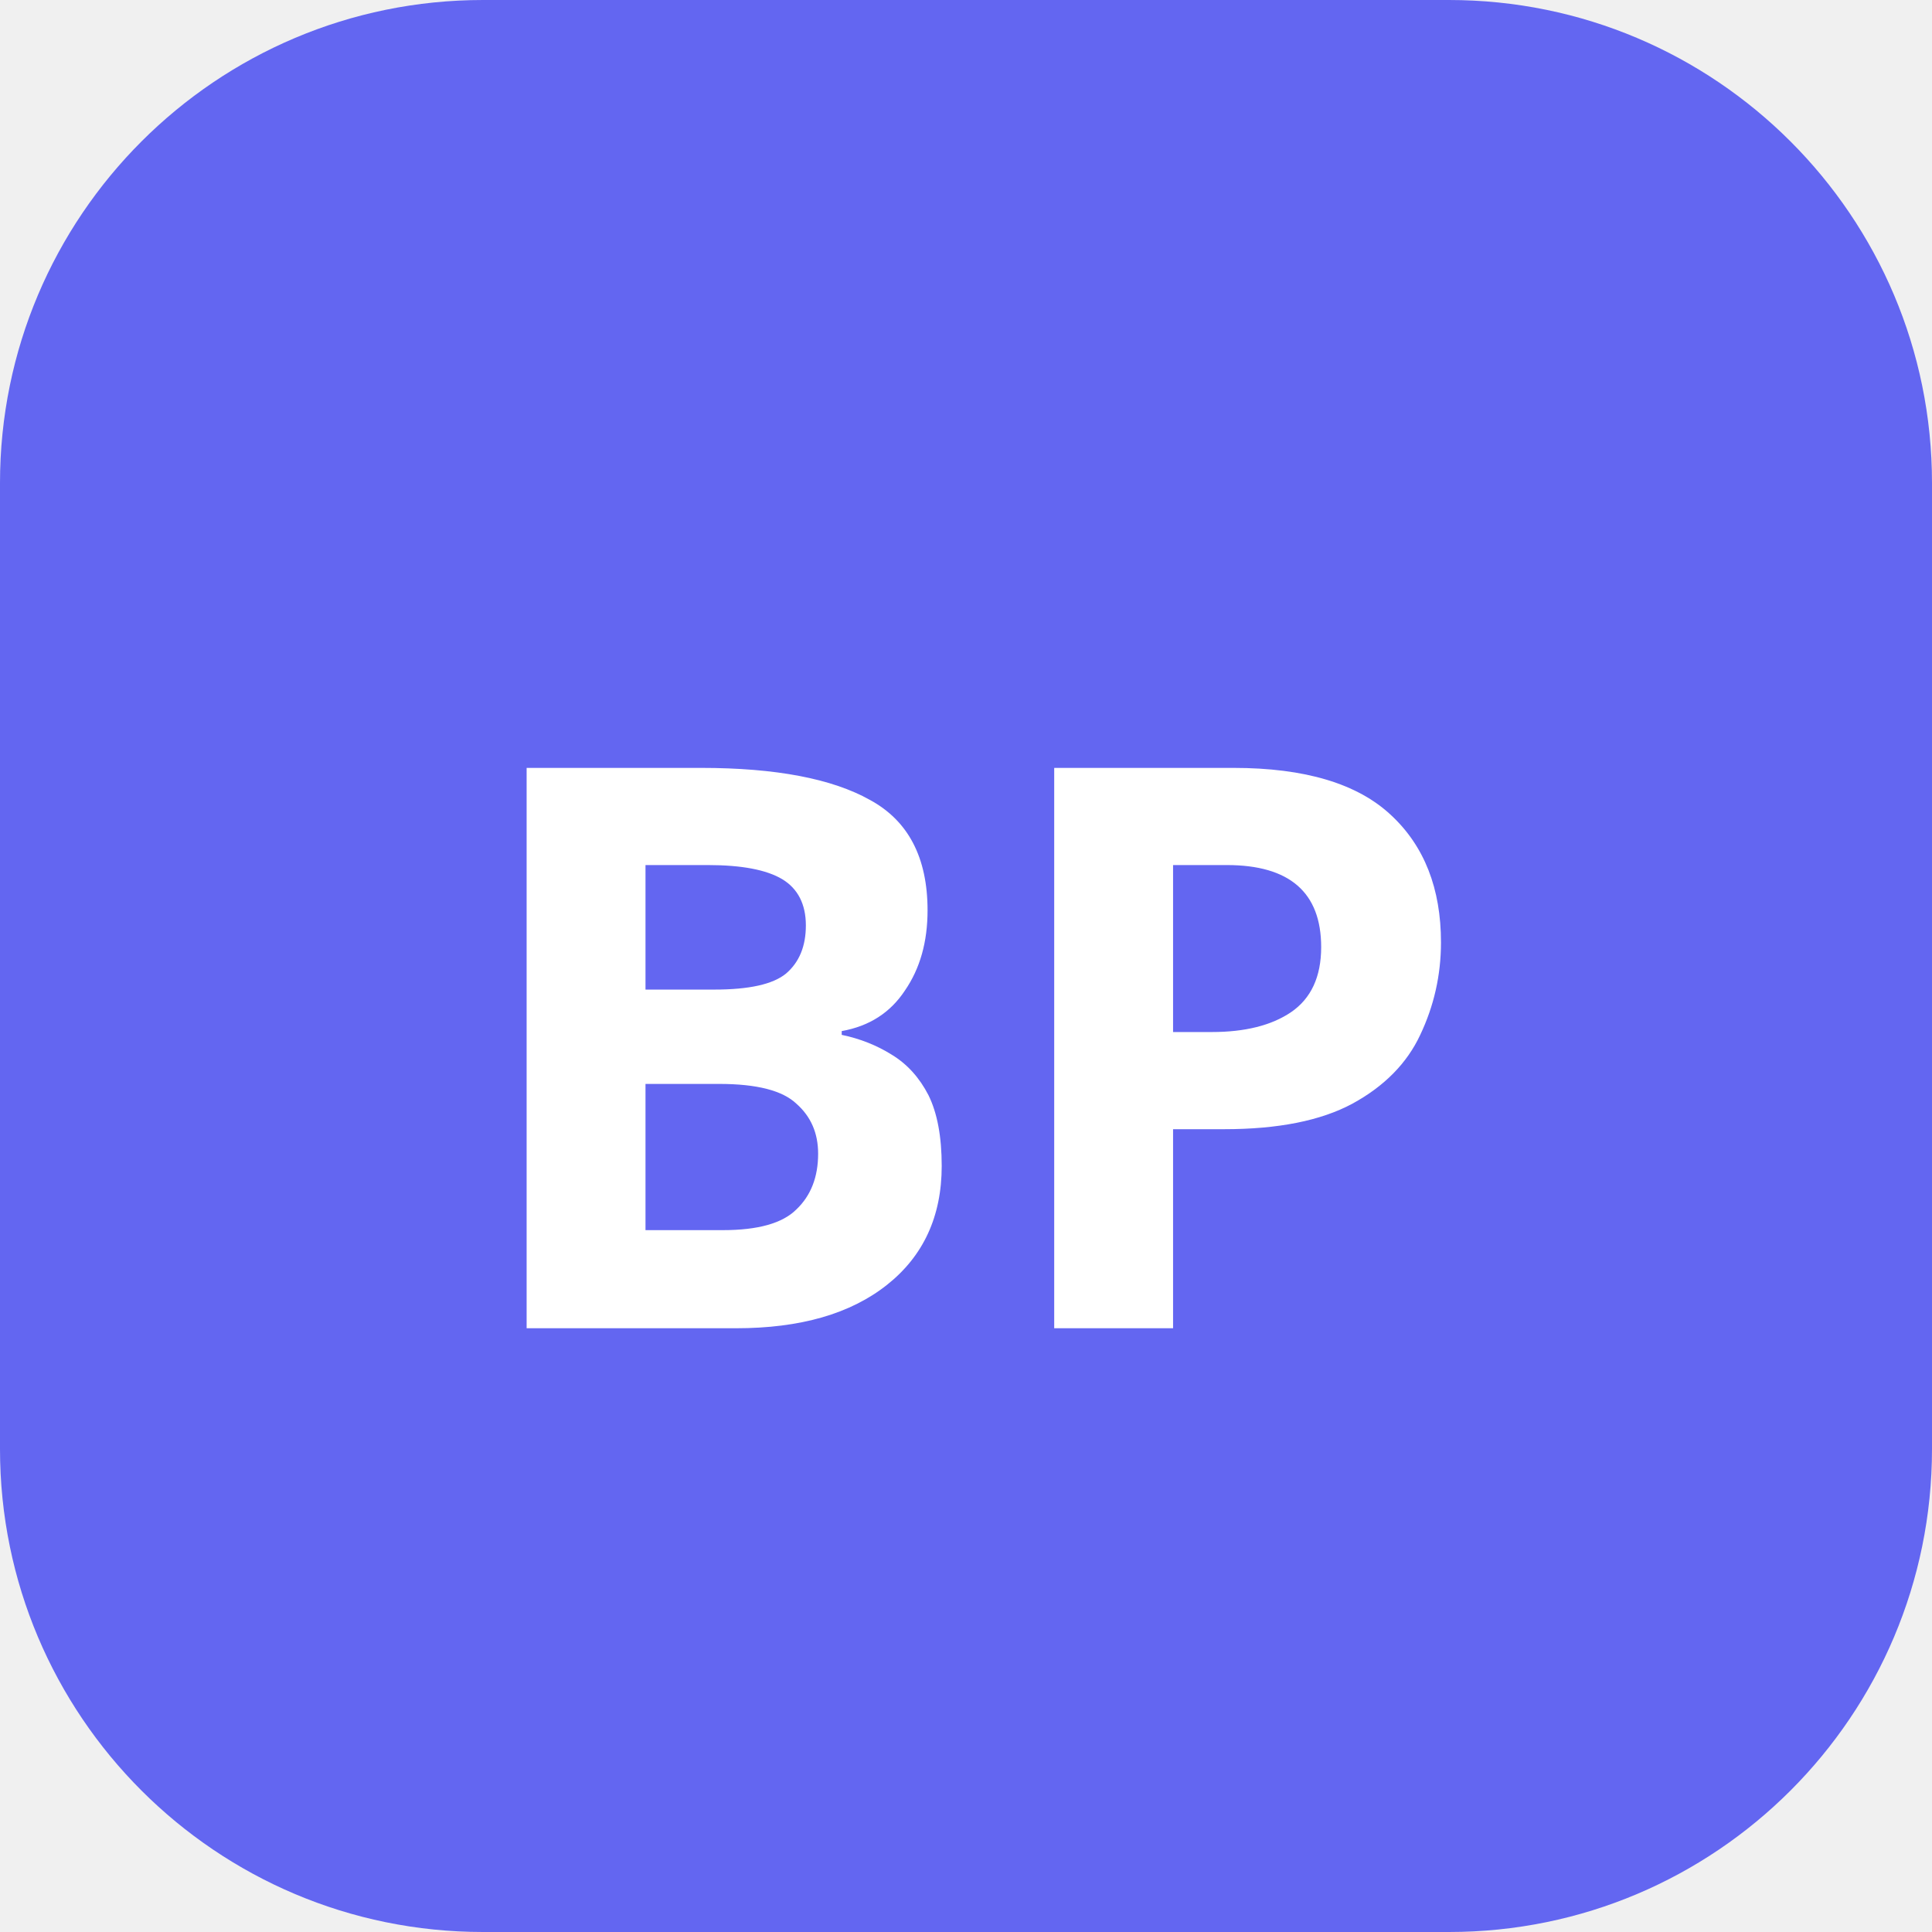
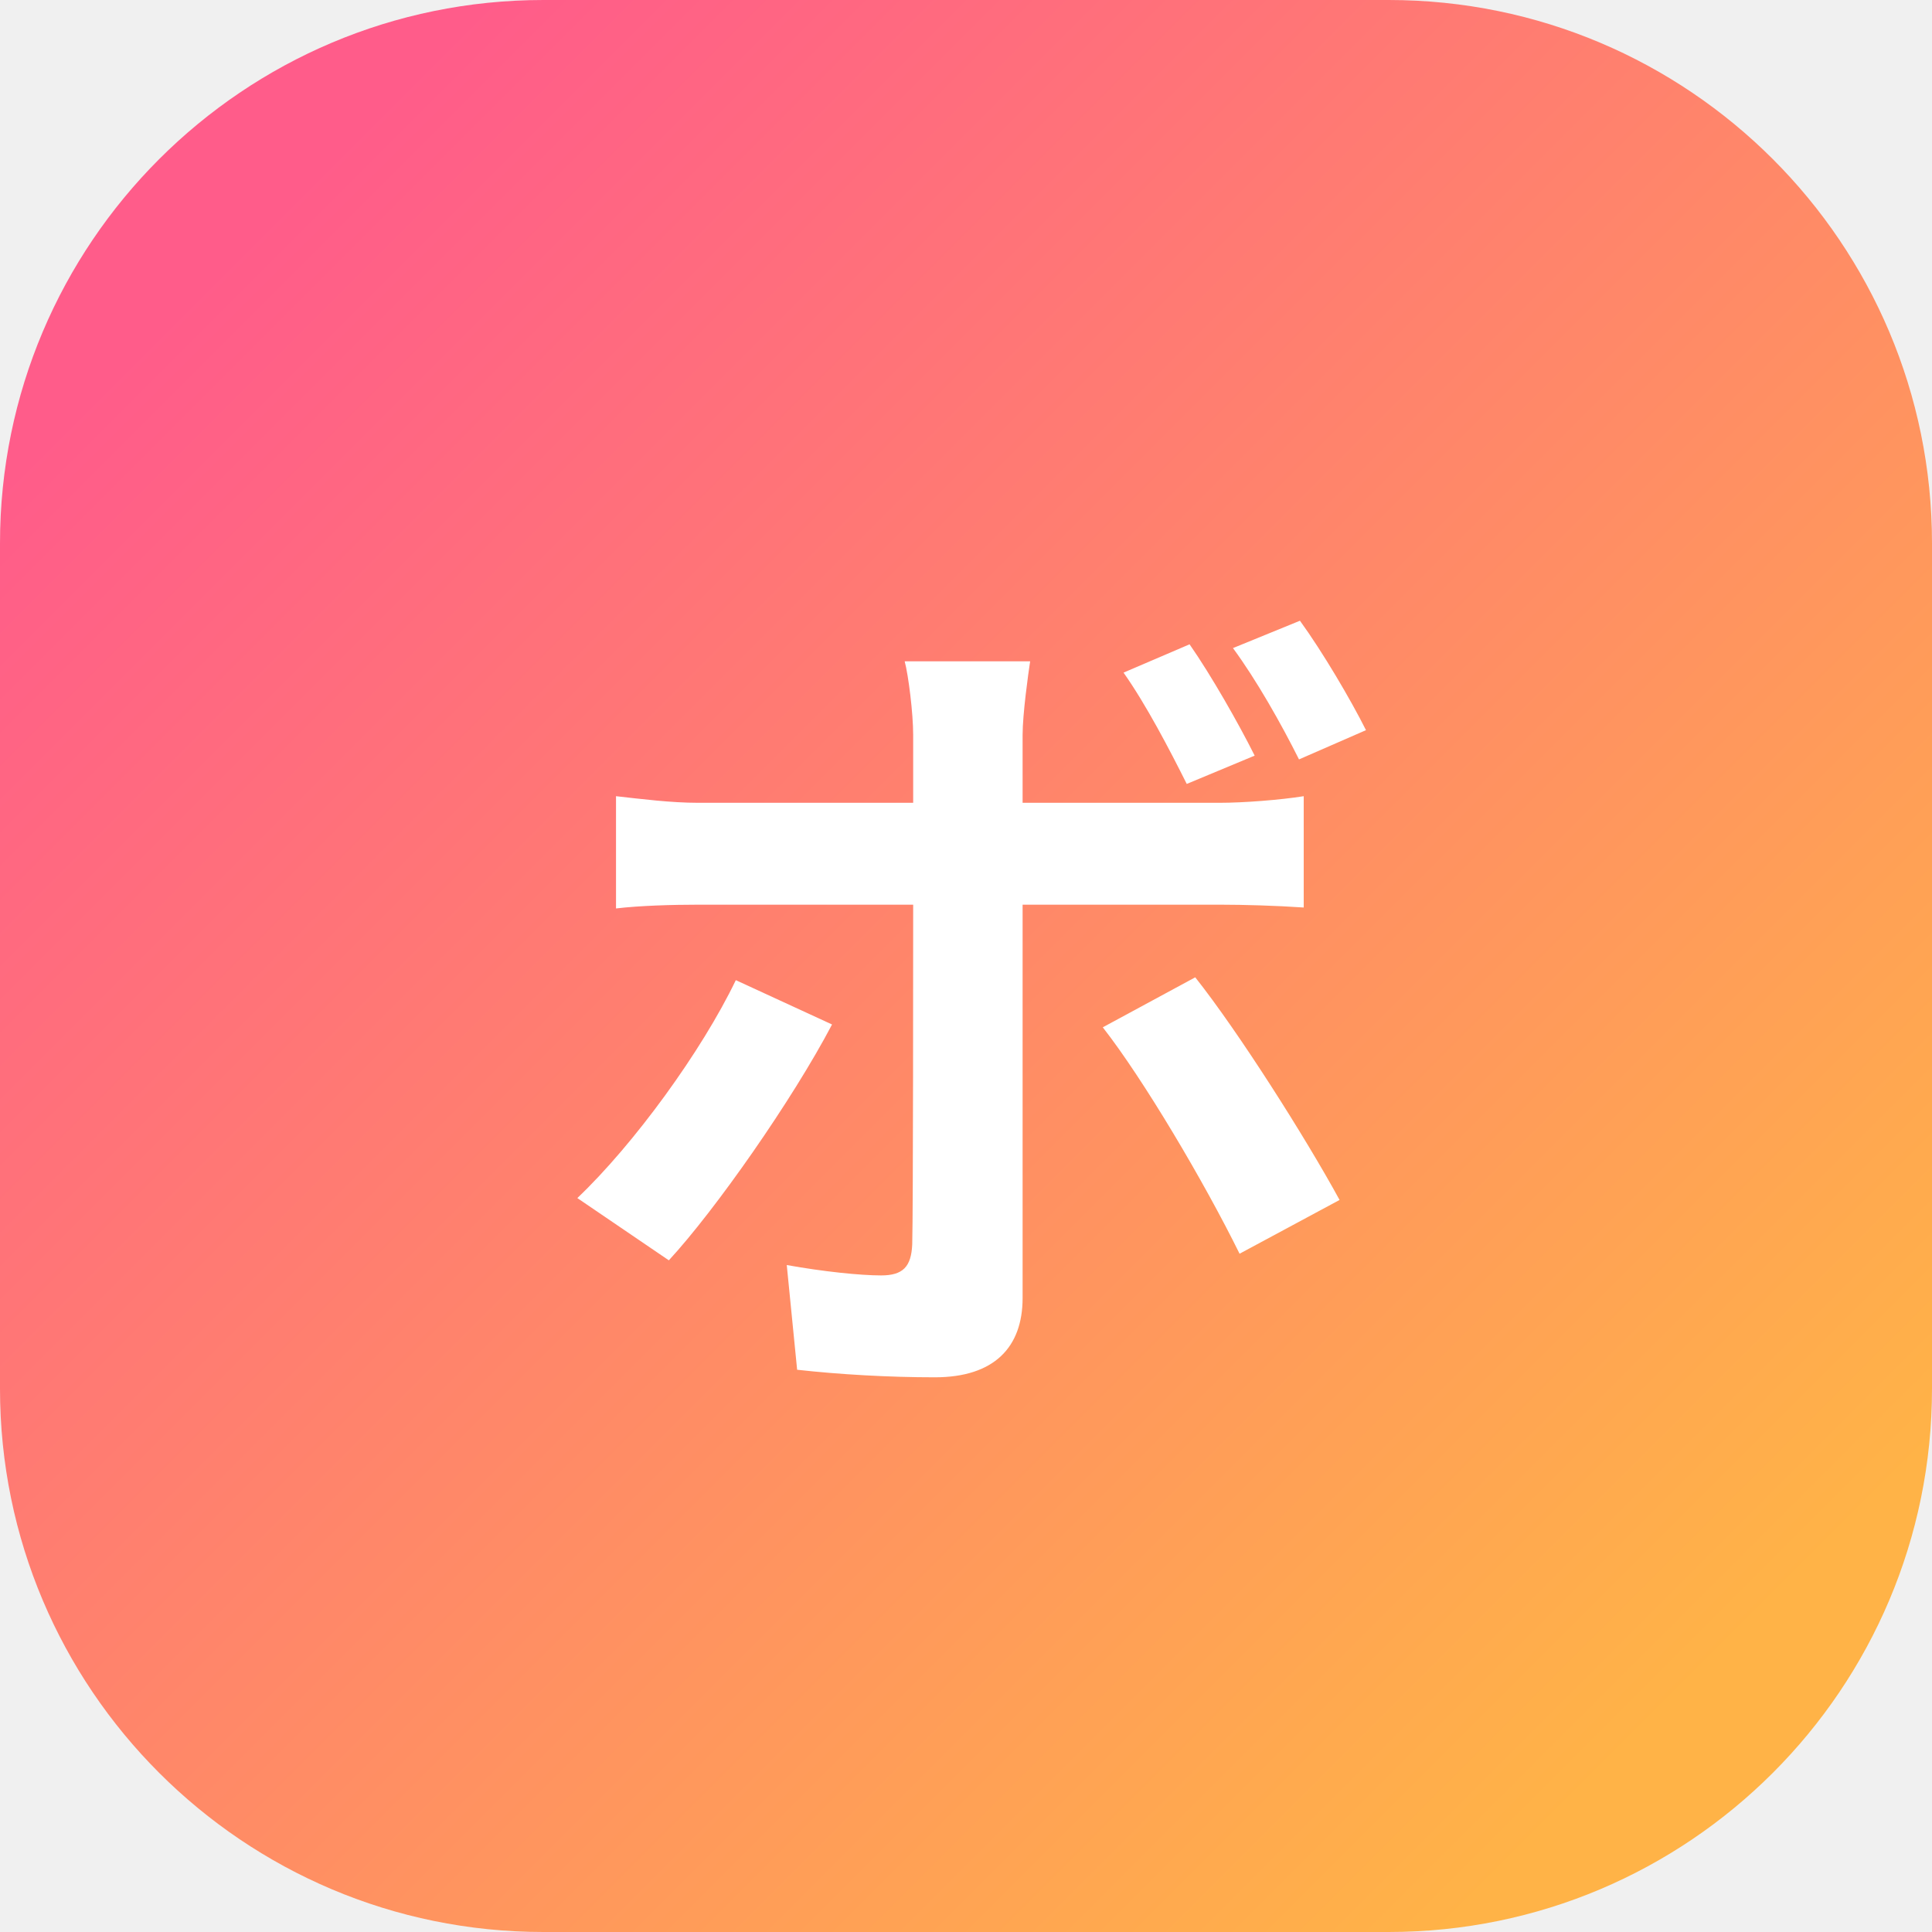
- <svg xmlns="http://www.w3.org/2000/svg" viewBox="0 0 32 32">
-   <rect width="32" height="32" rx="8" fill="#6366f1" />
-   <text x="16" y="22" text-anchor="middle" fill="#ffffff" font-size="13" font-family="system-ui,sans-serif" font-weight="700">BP</text>
+ <svg xmlns="http://www.w3.org/2000/svg" viewBox="0 0 32 32" fill="none">
+   <defs>
+     <linearGradient id="g" x1="4" y1="4" x2="28" y2="28" gradientUnits="userSpaceOnUse">
+       <stop stop-color="#ff5c8a" />
+       <stop offset="1" stop-color="#ffb347" />
+     </linearGradient>
+   </defs>
+   <rect width="32" height="32" rx="9" fill="url(#g)" />
+   <text x="16" y="22" text-anchor="middle" fill="#ffffff" font-size="14" font-family="system-ui,sans-serif" font-weight="800">ボ</text>
</svg>
